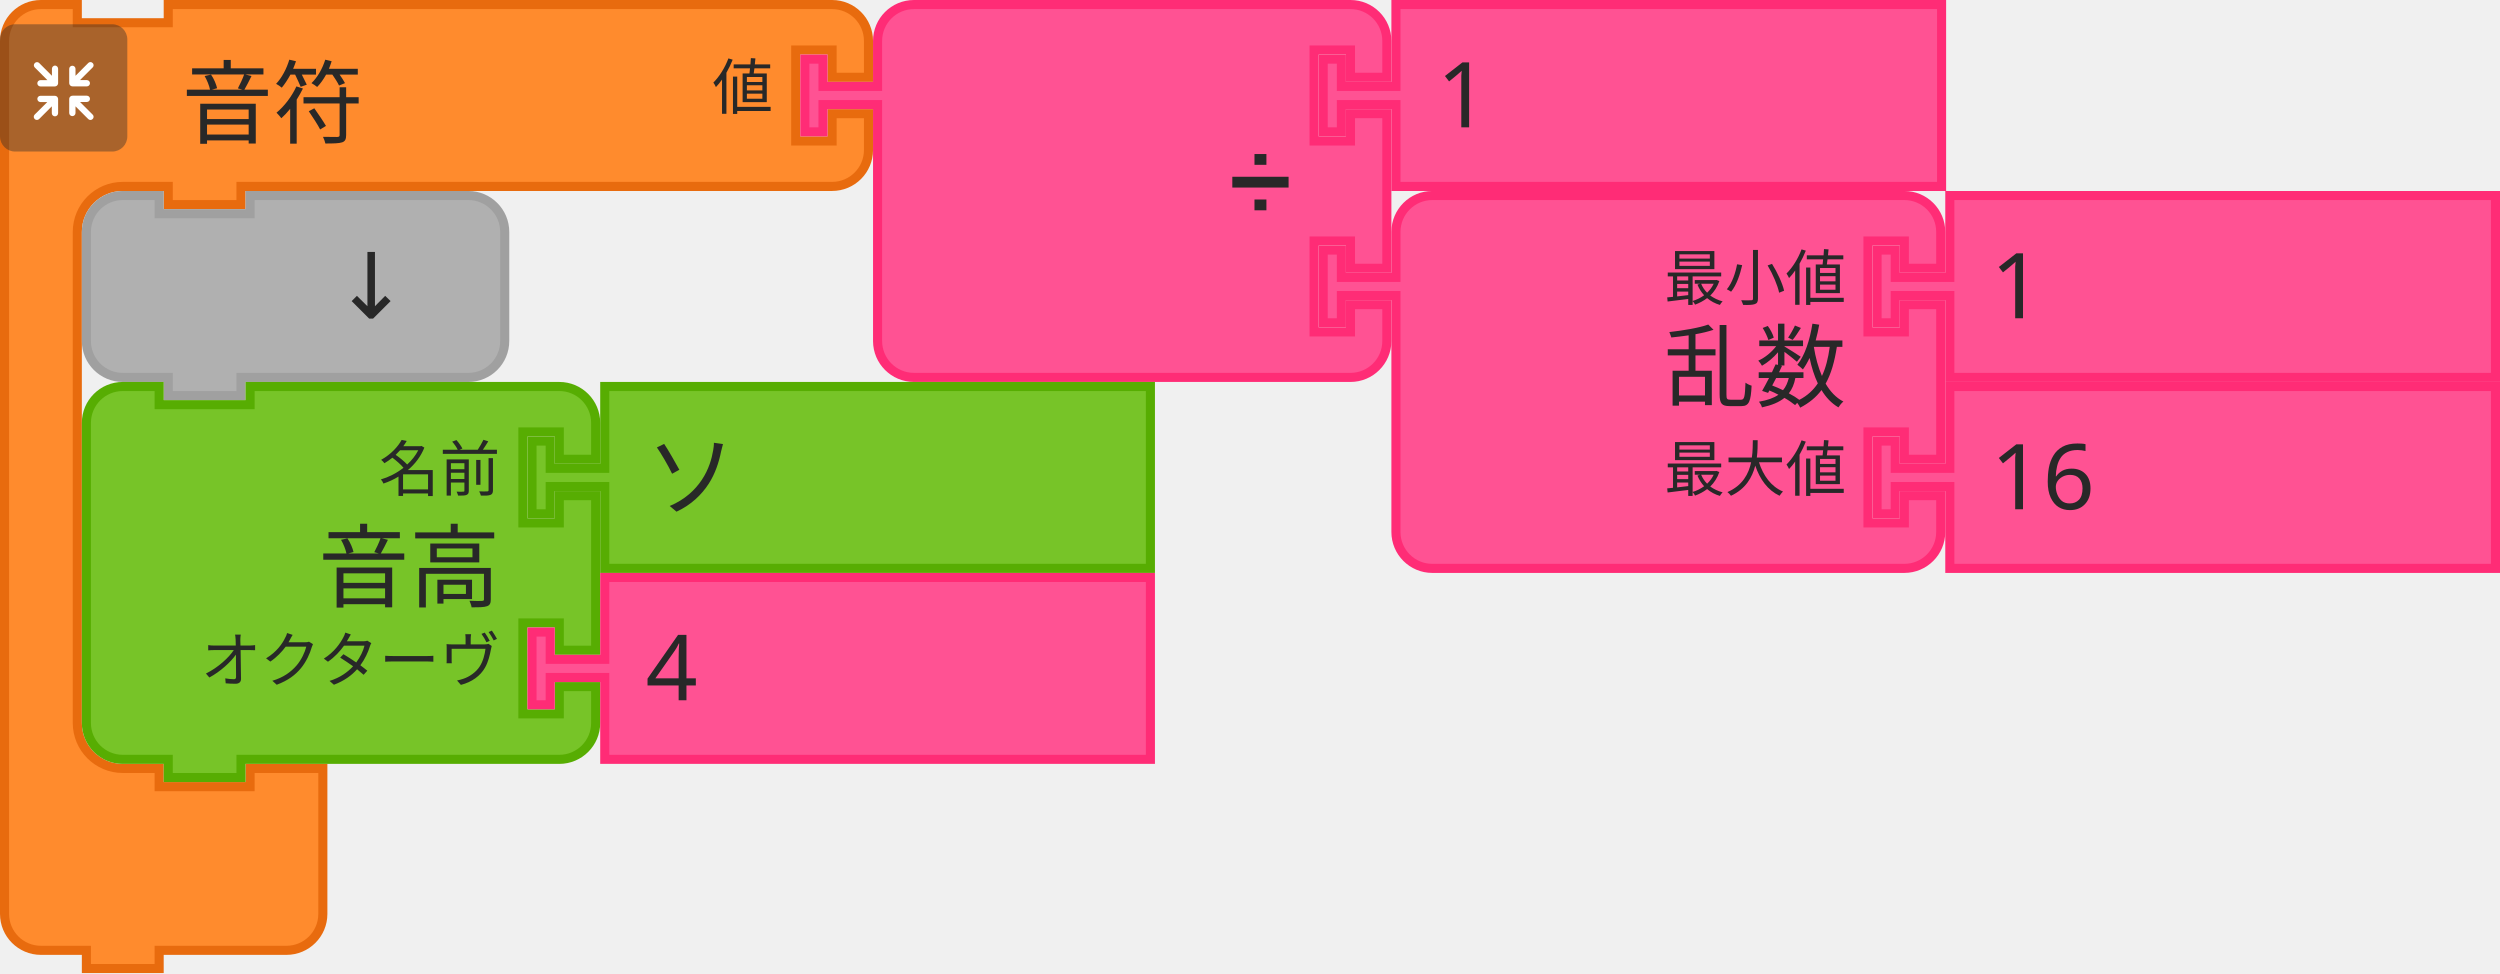
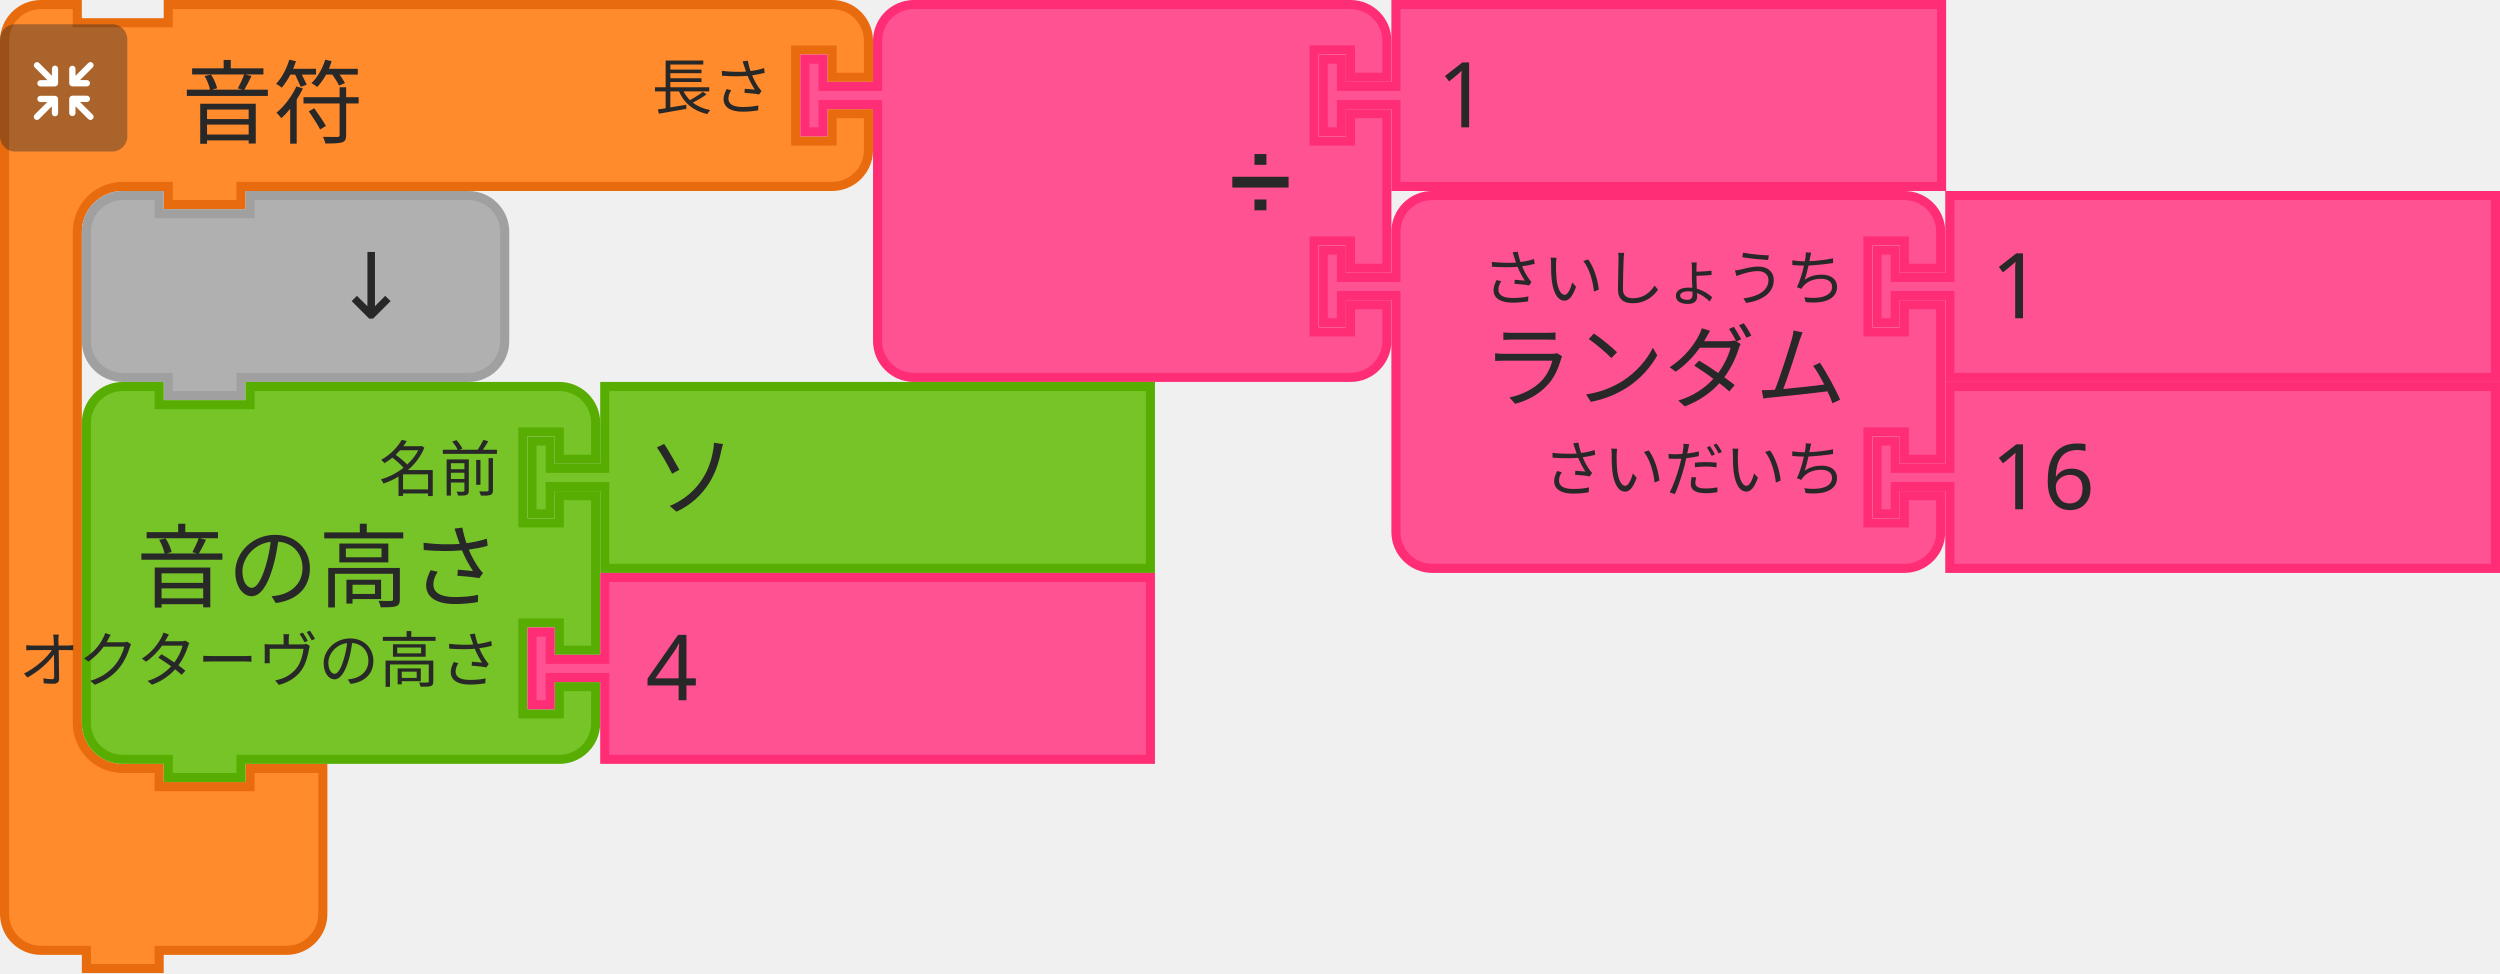
- <svg xmlns="http://www.w3.org/2000/svg" id="svg2831" version="1.1" viewBox="0 0 109.103 42.466" height="42.466mm" width="109.103mm">
+ <svg xmlns="http://www.w3.org/2000/svg" width="109.103mm" height="42.466mm" viewBox="0 0 109.103 42.466" version="1.1" id="svg2831">
  <defs id="defs2825" />
-   <g transform="translate(108.5544,-79.78281)" id="layer1">
-     <g id="g2751" transform="matrix(0.2645833,0,0,0.2645833,-164.646,-86.11094)">
+   <g id="layer1" transform="translate(108.5544,-79.78281)">
+     <g transform="matrix(0.2645833,0,0,0.2645833,-164.646,-86.11094)" id="g2751">
      <g id="g1120">
-         <g transform="translate(212,627)" id="g1100">
-           <g transform="scale(1.5)" id="g1098">
-             <path d="m 0.5,8.5 v -4 a 4,4 90 0 1 4,-4 h 4 v 2 h 10 v -2 h 9 60 4 a 4,4 90 0 1 4,4 v 4 h -4 v -3 h -4 v 10 h 4 v -3 h 4 v 4 a 4,4 90 0 1 -4,4 h -4 -60 -1 v 2 h -8 v -2 h -1 -4 a 5,5 90 0 0 -5,5 v 4 4 42 4 a 5,5 90 0 0 5,5 h 4 v 2 h 10 v -2 h 8 v 6 6 4 a 4,4 90 0 1 -4,4 h -4 -9 -1 v 2 h -8 v -2 h -1 -4 a 4,4 90 0 1 -4,-4 v -4 z" style="fill:#ff8b2d;fill-opacity:1;stroke:#e86b0e;stroke-width:1;stroke-linecap:round;stroke-opacity:1" id="path1088" />
-             <text style="font-size:10px;font-family:sans-serif;text-anchor:start;fill:#282828" id="text1092">
-               <tspan x="20" y="15" id="tspan1090">音符</tspan>
+         <g id="g1100" transform="translate(212,627)">
+           <g id="g1098" transform="scale(1.5)">
+             <path id="path1088" style="fill:#ff8b2d;fill-opacity:1;stroke:#e86b0e;stroke-width:1;stroke-linecap:round;stroke-opacity:1" d="m 0.5,8.5 v -4 a 4,4 90 0 1 4,-4 h 4 v 2 h 10 v -2 h 9 60 4 a 4,4 90 0 1 4,4 v 4 h -4 v -3 h -4 v 10 h 4 v -3 h 4 v 4 a 4,4 90 0 1 -4,4 h -4 -60 -1 v 2 h -8 v -2 h -1 -4 a 5,5 90 0 0 -5,5 v 4 4 42 4 a 5,5 90 0 0 5,5 h 4 v 2 h 10 v -2 h 8 v 6 6 4 a 4,4 90 0 1 -4,4 h -4 -9 -1 v 2 h -8 v -2 h -1 -4 a 4,4 90 0 1 -4,-4 v -4 z" />
+             <text id="text1092" style="font-size:10px;font-family:sans-serif;text-anchor:start;fill:#282828">
+               <tspan id="tspan1090" y="15" x="20">音符</tspan>
            </text>
-             <text style="font-size:6.667px;font-family:sans-serif;text-anchor:end;fill:#282828" id="text1096">
-               <tspan x="85" y="12" id="tspan1094">値</tspan>
+             <text id="text1096" style="font-size:6.667px;font-family:sans-serif;text-anchor:end;fill:#282828">
+               <tspan id="tspan1094" y="12" x="85">長さ</tspan>
            </text>
          </g>
        </g>
-         <g transform="matrix(0.5,0,0,0.5,212,631)" id="g1118">
-           <g style="isolation:isolate" id="g1116">
-             <g id="g1114" data-name="レイヤー 2">
+         <g id="g1118" transform="matrix(0.5,0,0,0.5,212,631)">
+           <g id="g1116" style="isolation:isolate">
+             <g data-name="レイヤー 2" id="g1114">
              <g id="g1112">
-                 <rect width="42" height="42" rx="5" ry="5" style="opacity:0.4;mix-blend-mode:multiply;fill:#292929" id="rect1102" x="0" y="0" />
-                 <path d="m 30.56,29.8 -4.17,-4.16 h 2.26 a 1.035,1.035 0 1 0 0,-2.07 h -4.71 a 1.08,1.08 0 0 0 -1.11,1 v 0 c 0,0 0,0 0,0.06 v 4.64 0 a 1.04,1.04 0 1 0 2.08,0 v -2.19 l 4.19,4.19 a 1,1 0 0 0 1.46,0 1,1 0 0 0 0,-1.47 z" style="fill:#ffffff" id="path1104" />
-                 <path d="m 19.17,24.6 a 1.08,1.08 0 0 0 -1.11,-1 h -4.71 a 1.035,1.035 0 1 0 0,2.07 h 2.25 l -4.16,4.13 a 1.039,1.039 0 0 0 1.47,1.47 l 4.18,-4.19 v 2.26 a 1.04,1.04 0 1 0 2.08,0 V 24.7 c 0,0 0,0 0,-0.06 a 0.08,0.08 0 0 1 0,-0.04 z" style="fill:#ffffff" id="path1106" />
-                 <path d="m 23.94,20.5 h 4.7 a 1.04,1.04 0 1 0 0,-2.08 h -2.25 l 4.17,-4.16 a 1,1 0 0 0 0,-1.47 1,1 0 0 0 -1.46,0 L 24.91,17 v -2.28 a 1.04,1.04 0 1 0 -2.08,0 v 4.64 a 0.43,0.43 0 0 0 0,0.05 v 0.05 a 1.09,1.09 0 0 0 1.11,1.04 z" style="fill:#ffffff" id="path1108" />
-                 <path d="m 18.13,13.62 a 1.08,1.08 0 0 0 -1,1.09 V 17 l -4.18,-4.19 a 1,1 0 0 0 -1.47,0 1,1 0 0 0 0,1.46 l 4.16,4.17 h -2.29 a 1.04,1.04 0 1 0 0,2.08 h 4.71 a 1.09,1.09 0 0 0 1.11,-1 c 0,0 0,0 0,-0.06 v -4.75 a 1.07,1.07 0 0 0 -1.04,-1.09 z" style="fill:#ffffff" id="path1110" />
+                 <rect y="0" x="0" id="rect1102" style="opacity:0.4;mix-blend-mode:multiply;fill:#292929" ry="5" rx="5" height="42" width="42" />
+                 <path id="path1104" style="fill:#ffffff" d="m 30.56,29.8 -4.17,-4.16 h 2.26 a 1.035,1.035 0 1 0 0,-2.07 h -4.71 a 1.08,1.08 0 0 0 -1.11,1 v 0 c 0,0 0,0 0,0.06 v 4.64 0 a 1.04,1.04 0 1 0 2.08,0 v -2.19 l 4.19,4.19 a 1,1 0 0 0 1.46,0 1,1 0 0 0 0,-1.47 z" />
+                 <path id="path1106" style="fill:#ffffff" d="m 19.17,24.6 a 1.08,1.08 0 0 0 -1.11,-1 h -4.71 a 1.035,1.035 0 1 0 0,2.07 h 2.25 l -4.16,4.13 a 1.039,1.039 0 0 0 1.47,1.47 l 4.18,-4.19 v 2.26 a 1.04,1.04 0 1 0 2.08,0 V 24.7 c 0,0 0,0 0,-0.06 a 0.08,0.08 0 0 1 0,-0.04 z" />
+                 <path id="path1108" style="fill:#ffffff" d="m 23.94,20.5 h 4.7 a 1.04,1.04 0 1 0 0,-2.08 h -2.25 l 4.17,-4.16 a 1,1 0 0 0 0,-1.47 1,1 0 0 0 -1.46,0 L 24.91,17 v -2.28 a 1.04,1.04 0 1 0 -2.08,0 v 4.64 a 0.43,0.43 0 0 0 0,0.05 v 0.05 a 1.09,1.09 0 0 0 1.11,1.04 z" />
+                 <path id="path1110" style="fill:#ffffff" d="m 18.13,13.62 a 1.08,1.08 0 0 0 -1,1.09 V 17 l -4.18,-4.19 a 1,1 0 0 0 -1.47,0 1,1 0 0 0 0,1.46 l 4.16,4.17 h -2.29 a 1.04,1.04 0 1 0 0,2.08 h 4.71 a 1.09,1.09 0 0 0 1.11,-1 c 0,0 0,0 0,-0.06 v -4.75 a 1.07,1.07 0 0 0 -1.04,-1.09 z" />
              </g>
            </g>
          </g>
        </g>
      </g>
-       <g transform="translate(344,627)" id="g1138">
-         <g transform="scale(1.5)" id="g1136">
-           <path d="m 8.5,8.5 v -4 a 4,4 90 0 1 4,-4 h 4 10 30 4 a 4,4 90 0 1 4,4 v 4 h -4 v -3 h -4 v 10 h 4 v -3 h 4 v 17 h -4 v -3 h -4 v 10 h 4 v -3 h 4 v 4 a 4,4 90 0 1 -4,4 h -4 -30 -10 -4 a 4,4 90 0 1 -4,-4 v -4 -21 -1 h -6 v 3 h -2 v -8 h 2 v 3 h 6 z" style="fill:#ff5293;fill-opacity:1;stroke:#ff2c76;stroke-width:1;stroke-linecap:round;stroke-opacity:1" id="path1122" />
-           <text style="font-size:9px;font-family:sans-serif;text-anchor:end;fill:#282828" id="text1126">
-             <tspan x="54" y="23" id="tspan1124">➗</tspan>
+       <g id="g1138" transform="translate(344,627)">
+         <g id="g1136" transform="scale(1.5)">
+           <path id="path1122" style="fill:#ff5293;fill-opacity:1;stroke:#ff2c76;stroke-width:1;stroke-linecap:round;stroke-opacity:1" d="m 8.5,8.5 v -4 a 4,4 90 0 1 4,-4 h 4 10 30 4 a 4,4 90 0 1 4,4 v 4 h -4 v -3 h -4 v 10 h 4 v -3 h 4 v 17 h -4 v -3 h -4 v 10 h 4 v -3 h 4 v 4 a 4,4 90 0 1 -4,4 h -4 -30 -10 -4 a 4,4 90 0 1 -4,-4 v -4 -21 -1 h -6 v 3 h -2 v -8 h 2 v 3 h 6 z" />
+           <text id="text1126" style="font-size:9px;font-family:sans-serif;text-anchor:end;fill:#282828">
+             <tspan id="tspan1124" y="23" x="54">➗</tspan>
          </text>
-           <text style="font-size:6px;font-family:sans-serif;text-anchor:end;fill:#282828" id="text1130">
-             <tspan x="54" y="12" id="tspan1128" />
+           <text id="text1130" style="font-size:6px;font-family:sans-serif;text-anchor:end;fill:#282828">
+             <tspan id="tspan1128" y="12" x="54" />
          </text>
-           <text style="font-size:6px;font-family:sans-serif;text-anchor:end;fill:#282828" id="text1134">
-             <tspan x="54" y="33" id="tspan1132" />
+           <text id="text1134" style="font-size:6px;font-family:sans-serif;text-anchor:end;fill:#282828">
+             <tspan id="tspan1132" y="33" x="54" />
          </text>
        </g>
      </g>
-       <g transform="translate(429.5,627)" id="g1148">
-         <g transform="scale(1.5)" id="g1146">
-           <path d="m 8.5,0.5 h 60 v 20 h -60 v -8 -1 h -6 v 3 h -2 v -8 h 2 v 3 h 6 v -1 z" style="fill:#ff5293;fill-opacity:1;stroke:#ff2c76;stroke-width:1;stroke-linecap:round;stroke-opacity:1" id="path1140" />
-           <text style="font-size:10px;font-family:sans-serif;text-anchor:start;fill:#282828" id="text1144">
-             <tspan x="13" y="14" id="tspan1142">1</tspan>
+       <g id="g1148" transform="translate(429.5,627)">
+         <g id="g1146" transform="scale(1.5)">
+           <path id="path1140" style="fill:#ff5293;fill-opacity:1;stroke:#ff2c76;stroke-width:1;stroke-linecap:round;stroke-opacity:1" d="m 8.5,0.5 h 60 v 20 h -60 v -8 -1 h -6 v 3 h -2 v -8 h 2 v 3 h 6 v -1 z" />
+           <text id="text1144" style="font-size:10px;font-family:sans-serif;text-anchor:start;fill:#282828">
+             <tspan id="tspan1142" y="14" x="13">1</tspan>
          </text>
        </g>
      </g>
-       <g transform="translate(225.5,658.5)" id="g1158">
-         <g transform="scale(1.5)" id="g1156">
-           <path d="m 0.5,8.5 v -4 a 4,4 90 0 1 4,-4 h 4 v 2 h 10 v -2 h 20 4 a 4,4 90 0 1 4,4 v 4 4 4 a 4,4 90 0 1 -4,4 h -4 -20 -1 v 2 h -8 v -2 h -1 -4 a 4,4 90 0 1 -4,-4 v -4 z" style="fill:#b0b0b0;fill-opacity:1;stroke:#a0a0a0;stroke-width:1;stroke-linecap:round;stroke-opacity:1" id="path1150" />
-           <text style="font-size:10px;font-family:sans-serif;text-anchor:end;fill:#282828" id="text1154">
-             <tspan x="36" y="14" id="tspan1152">↓</tspan>
+       <g id="g1158" transform="translate(225.5,658.5)">
+         <g id="g1156" transform="scale(1.5)">
+           <path id="path1150" style="fill:#b0b0b0;fill-opacity:1;stroke:#a0a0a0;stroke-width:1;stroke-linecap:round;stroke-opacity:1" d="m 0.5,8.5 v -4 a 4,4 90 0 1 4,-4 h 4 v 2 h 10 v -2 h 20 4 a 4,4 90 0 1 4,4 v 4 4 4 a 4,4 90 0 1 -4,4 h -4 -20 -1 v 2 h -8 v -2 h -1 -4 a 4,4 90 0 1 -4,-4 v -4 z" />
+           <text id="text1154" style="font-size:10px;font-family:sans-serif;text-anchor:end;fill:#282828">
+             <tspan id="tspan1152" y="14" x="36">↓</tspan>
          </text>
        </g>
      </g>
-       <g transform="translate(225.5,690)" id="g1176">
-         <g transform="scale(1.5)" id="g1174">
-           <path d="m 0.5,8.5 v -4 a 4,4 90 0 1 4,-4 h 4 v 2 h 10 v -2 h 30 4 a 4,4 90 0 1 4,4 v 4 h -4 v -3 h -4 v 10 h 4 v -3 h 4 v 17 h -4 v -3 h -4 v 10 h 4 v -3 h 4 v 4 a 4,4 90 0 1 -4,4 h -4 -30 -1 v 2 h -8 v -2 h -1 -4 a 4,4 90 0 1 -4,-4 v -4 -21 z" style="fill:#77c428;fill-opacity:1;stroke:#57ad02;stroke-width:1;stroke-linecap:round;stroke-opacity:1" id="path1160" />
-           <text style="font-size:10px;font-family:sans-serif;text-anchor:end;fill:#282828" id="text1164">
-             <tspan x="46" y="24" id="tspan1162">音高</tspan>
+       <g id="g1176" transform="translate(225.5,690)">
+         <g id="g1174" transform="scale(1.5)">
+           <path id="path1160" style="fill:#77c428;fill-opacity:1;stroke:#57ad02;stroke-width:1;stroke-linecap:round;stroke-opacity:1" d="m 0.5,8.5 v -4 a 4,4 90 0 1 4,-4 h 4 v 2 h 10 v -2 h 30 4 a 4,4 90 0 1 4,4 v 4 h -4 v -3 h -4 v 10 h 4 v -3 h 4 v 17 h -4 v -3 h -4 v 10 h 4 v -3 h 4 v 4 a 4,4 90 0 1 -4,4 h -4 -30 -1 v 2 h -8 v -2 h -1 -4 a 4,4 90 0 1 -4,-4 v -4 -21 z" />
+           <text id="text1164" style="font-size:10px;font-family:sans-serif;text-anchor:end;fill:#282828">
+             <tspan id="tspan1162" y="24" x="46">音の高さ</tspan>
          </text>
-           <text style="font-size:6.667px;font-family:sans-serif;text-anchor:end;fill:#282828" id="text1168">
-             <tspan x="46" y="12" id="tspan1166">名前</tspan>
+           <text id="text1168" style="font-size:6.667px;font-family:sans-serif;text-anchor:end;fill:#282828">
+             <tspan id="tspan1166" y="12" x="46">名前</tspan>
          </text>
-           <text style="font-size:6.667px;font-family:sans-serif;text-anchor:end;fill:#282828" id="text1172">
-             <tspan x="46" y="33" id="tspan1170">オクターヴ</tspan>
+           <text id="text1172" style="font-size:6.667px;font-family:sans-serif;text-anchor:end;fill:#282828">
+             <tspan id="tspan1170" y="33" x="46">オクターヴの高さ</tspan>
          </text>
        </g>
      </g>
-       <g transform="translate(299,690)" id="g1186">
-         <g transform="scale(1.5)" id="g1184">
-           <path d="m 8.5,0.5 h 60 v 20 h -60 v -8 -1 h -6 v 3 h -2 v -8 h 2 v 3 h 6 v -1 z" style="fill:#77c428;fill-opacity:1;stroke:#57ad02;stroke-width:1;stroke-linecap:round;stroke-opacity:1" id="path1178" />
-           <text style="font-size:10px;font-family:sans-serif;text-anchor:start;fill:#282828" id="text1182">
-             <tspan x="13" y="14" id="tspan1180">ソ</tspan>
+       <g id="g1186" transform="translate(299,690)">
+         <g id="g1184" transform="scale(1.5)">
+           <path id="path1178" style="fill:#77c428;fill-opacity:1;stroke:#57ad02;stroke-width:1;stroke-linecap:round;stroke-opacity:1" d="m 8.5,0.5 h 60 v 20 h -60 v -8 -1 h -6 v 3 h -2 v -8 h 2 v 3 h 6 v -1 z" />
+           <text id="text1182" style="font-size:10px;font-family:sans-serif;text-anchor:start;fill:#282828">
+             <tspan id="tspan1180" y="14" x="13">ソ</tspan>
          </text>
        </g>
      </g>
-       <g transform="translate(299,721.5)" id="g1196">
-         <g transform="scale(1.5)" id="g1194">
-           <path d="m 8.5,0.5 h 60 v 20 h -60 v -8 -1 h -6 v 3 h -2 v -8 h 2 v 3 h 6 v -1 z" style="fill:#ff5293;fill-opacity:1;stroke:#ff2c76;stroke-width:1;stroke-linecap:round;stroke-opacity:1" id="path1188" />
-           <text style="font-size:10px;font-family:sans-serif;text-anchor:start;fill:#282828" id="text1192">
-             <tspan x="13" y="14" id="tspan1190">4</tspan>
+       <g id="g1196" transform="translate(299,721.5)">
+         <g id="g1194" transform="scale(1.5)">
+           <path id="path1188" style="fill:#ff5293;fill-opacity:1;stroke:#ff2c76;stroke-width:1;stroke-linecap:round;stroke-opacity:1" d="m 8.5,0.5 h 60 v 20 h -60 v -8 -1 h -6 v 3 h -2 v -8 h 2 v 3 h 6 v -1 z" />
+           <text id="text1192" style="font-size:10px;font-family:sans-serif;text-anchor:start;fill:#282828">
+             <tspan id="tspan1190" y="14" x="13">4</tspan>
          </text>
        </g>
      </g>
-       <g transform="translate(429.5,658.5)" id="g1214">
-         <g transform="scale(1.5)" id="g1212">
-           <path d="m 8.5,8.5 v -4 a 4,4 90 0 1 4,-4 h 4 10 33.906 4 a 4,4 90 0 1 4,4 v 4 h -4 v -3 h -4 v 10 h 4 v -3 h 4 v 17 h -4 v -3 h -4 v 10 h 4 v -3 h 4 v 4 a 4,4 90 0 1 -4,4 h -4 H 26.5 h -10 -4 a 4,4 90 0 1 -4,-4 v -4 -21 -1 h -6 v 3 h -2 v -8 h 2 v 3 h 6 z" style="fill:#ff5293;fill-opacity:1;stroke:#ff2c76;stroke-width:1;stroke-linecap:round;stroke-opacity:1" id="path1198" />
-           <text style="font-size:10px;font-family:sans-serif;text-anchor:end;fill:#282828" id="text1202">
-             <tspan x="58" y="23" id="tspan1200">乱数</tspan>
+       <g id="g1214" transform="translate(429.5,658.5)">
+         <g id="g1212" transform="scale(1.5)">
+           <path id="path1198" style="fill:#ff5293;fill-opacity:1;stroke:#ff2c76;stroke-width:1;stroke-linecap:round;stroke-opacity:1" d="m 8.5,8.5 v -4 a 4,4 90 0 1 4,-4 h 4 10 33.906 4 a 4,4 90 0 1 4,4 v 4 h -4 v -3 h -4 v 10 h 4 v -3 h 4 v 17 h -4 v -3 h -4 v 10 h 4 v -3 h 4 v 4 a 4,4 90 0 1 -4,4 h -4 H 26.5 h -10 -4 a 4,4 90 0 1 -4,-4 v -4 -21 -1 h -6 v 3 h -2 v -8 h 2 v 3 h 6 z" />
+           <text id="text1202" style="font-size:10px;font-family:sans-serif;text-anchor:end;fill:#282828">
+             <tspan id="tspan1200" y="23" x="58">ランダム</tspan>
          </text>
-           <text style="font-size:6.667px;font-family:sans-serif;text-anchor:end;fill:#282828" id="text1206">
-             <tspan x="58" y="12" id="tspan1204">最小値</tspan>
+           <text id="text1206" style="font-size:6.667px;font-family:sans-serif;text-anchor:end;fill:#282828">
+             <tspan id="tspan1204" y="12" x="58">さいしょうち</tspan>
          </text>
-           <text style="font-size:6.667px;font-family:sans-serif;text-anchor:end;fill:#282828" id="text1210">
-             <tspan x="58" y="33" id="tspan1208">最大値</tspan>
+           <text id="text1210" style="font-size:6.667px;font-family:sans-serif;text-anchor:end;fill:#282828">
+             <tspan id="tspan1208" y="33" x="58">さいだいち</tspan>
          </text>
        </g>
      </g>
-       <g transform="translate(520.8594,658.5)" id="g1224">
-         <g transform="scale(1.5)" id="g1222">
-           <path d="m 8.5,0.5 h 60 v 20 h -60 v -8 -1 h -6 v 3 h -2 v -8 h 2 v 3 h 6 v -1 z" style="fill:#ff5293;fill-opacity:1;stroke:#ff2c76;stroke-width:1;stroke-linecap:round;stroke-opacity:1" id="path1216" />
-           <text style="font-size:10px;font-family:sans-serif;text-anchor:start;fill:#282828" id="text1220">
-             <tspan x="13" y="14" id="tspan1218">1</tspan>
+       <g id="g1224" transform="translate(520.8594,658.5)">
+         <g id="g1222" transform="scale(1.5)">
+           <path id="path1216" style="fill:#ff5293;fill-opacity:1;stroke:#ff2c76;stroke-width:1;stroke-linecap:round;stroke-opacity:1" d="m 8.5,0.5 h 60 v 20 h -60 v -8 -1 h -6 v 3 h -2 v -8 h 2 v 3 h 6 v -1 z" />
+           <text id="text1220" style="font-size:10px;font-family:sans-serif;text-anchor:start;fill:#282828">
+             <tspan id="tspan1218" y="14" x="13">1</tspan>
          </text>
        </g>
      </g>
-       <g transform="translate(520.8594,690)" id="g1234">
-         <g transform="scale(1.5)" id="g1232">
-           <path d="m 8.5,0.5 h 60 v 20 h -60 v -8 -1 h -6 v 3 h -2 v -8 h 2 v 3 h 6 v -1 z" style="fill:#ff5293;fill-opacity:1;stroke:#ff2c76;stroke-width:1;stroke-linecap:round;stroke-opacity:1" id="path1226" />
-           <text style="font-size:10px;font-family:sans-serif;text-anchor:start;fill:#282828" id="text1230">
-             <tspan x="13" y="14" id="tspan1228">16</tspan>
+       <g id="g1234" transform="translate(520.8594,690)">
+         <g id="g1232" transform="scale(1.5)">
+           <path id="path1226" style="fill:#ff5293;fill-opacity:1;stroke:#ff2c76;stroke-width:1;stroke-linecap:round;stroke-opacity:1" d="m 8.5,0.5 h 60 v 20 h -60 v -8 -1 h -6 v 3 h -2 v -8 h 2 v 3 h 6 v -1 z" />
+           <text id="text1230" style="font-size:10px;font-family:sans-serif;text-anchor:start;fill:#282828">
+             <tspan id="tspan1228" y="14" x="13">16</tspan>
          </text>
        </g>
      </g>
    </g>
  </g>
</svg>
